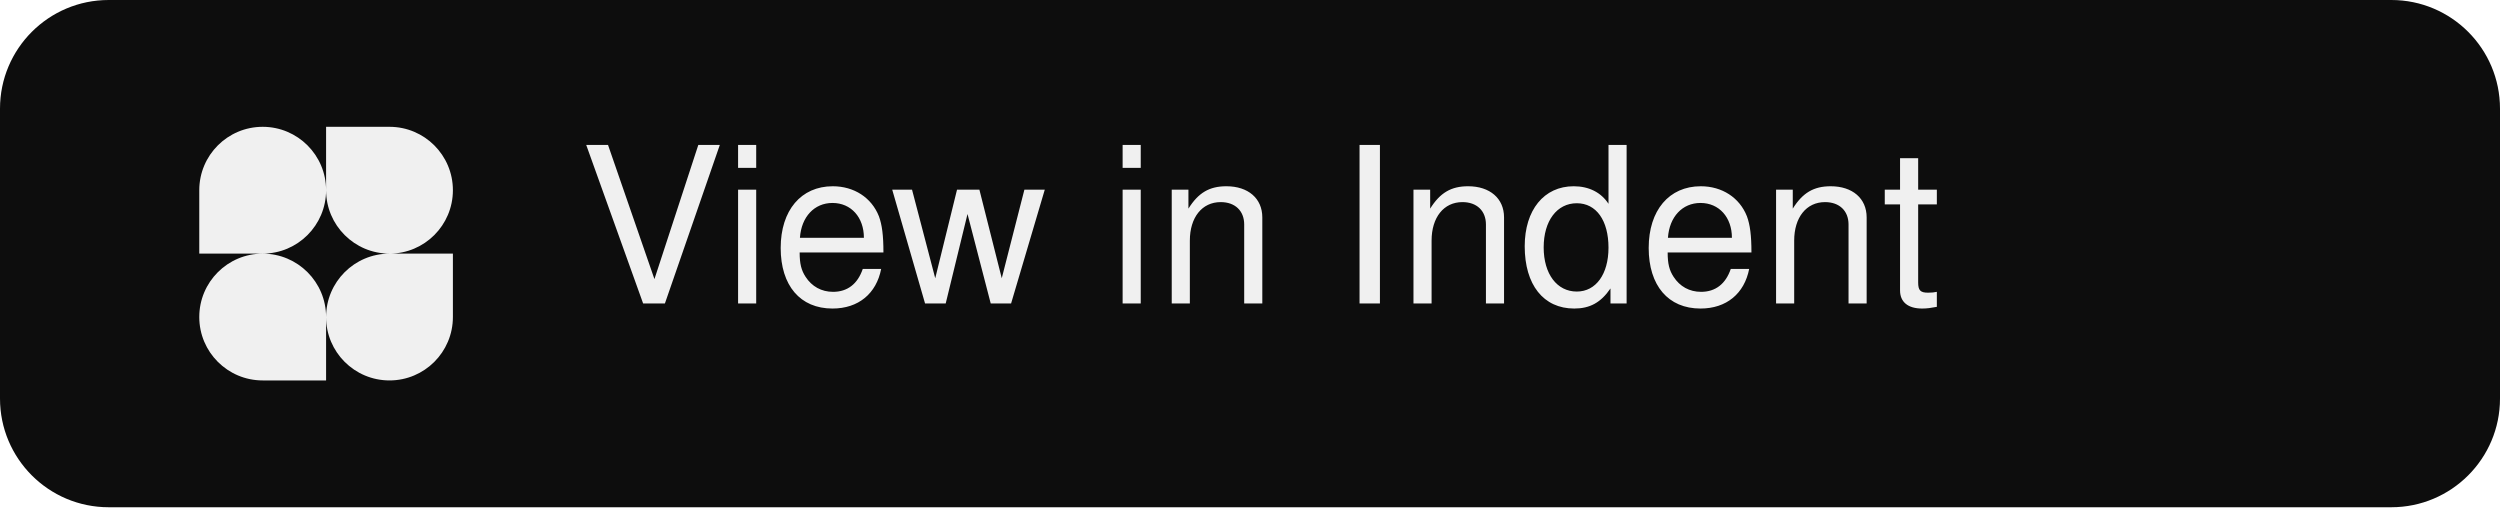
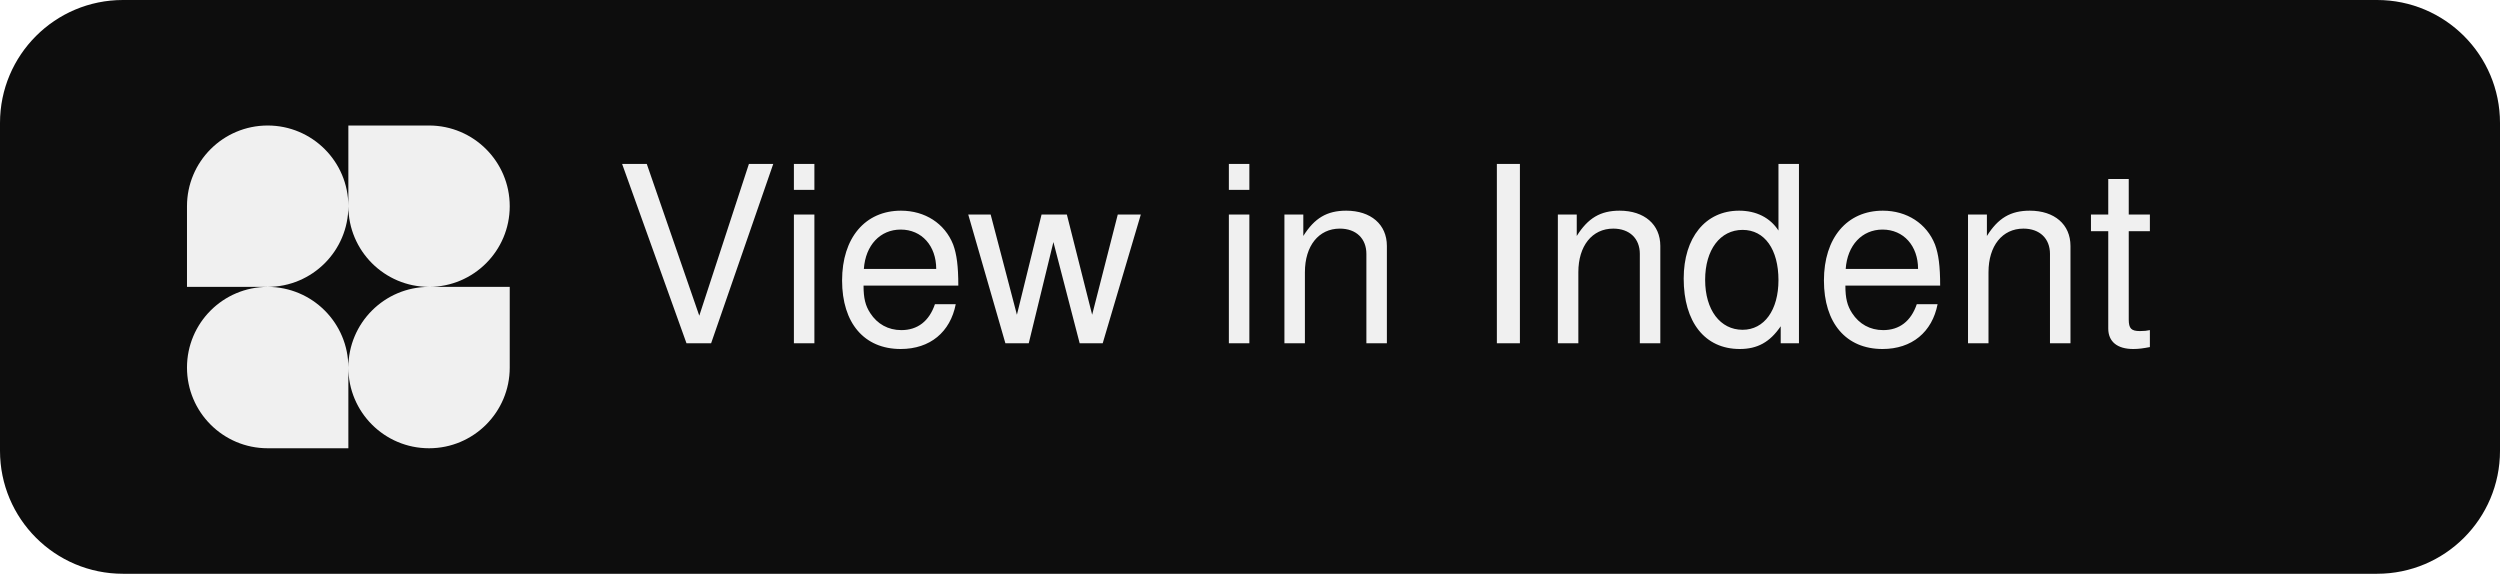
- <svg xmlns="http://www.w3.org/2000/svg" width="138" height="28" viewBox="0 0 138 28" role="img" aria-label="View in Indent">
+ <svg xmlns="http://www.w3.org/2000/svg" width="122" height="28" viewBox="0 0 122 28" role="img" aria-label="View in Indent">
  <style>
    .bg { fill: #0D0D0D; }
    .text { fill: #F0F0F0; }
    .logo { fill: #F0F0F0; }
    @media (prefers-color-scheme: dark) {
      .bg { fill: #F0F0F0; }
      .text { fill: #0D0D0D; }
      .logo { fill: #0D0D0D; }
    }
  </style>
-   <rect width="138" height="28" rx="6" class="bg" />
-   <g transform="translate(10, 6)">
-     <svg width="16" height="16" viewBox="0 0 16 16" fill="none">
+   <rect width="122" height="28" rx="6" class="bg" />
+   <g transform="translate(8, 5)">
+     <svg width="18" height="18" viewBox="0 0 16 16" fill="none">
      <path fill-rule="evenodd" clip-rule="evenodd" d="M4.5 8a3.5 3.5 0 100 7H8v-3.5a3.5 3.5 0 107 0V8h-3.5a3.5 3.5 0 100-7H8v3.5a3.5 3.5 0 10-7 0V8h3.5zm0 0A3.5 3.5 0 008 4.5 3.5 3.5 0 0011.5 8 3.5 3.5 0 008 11.5 3.5 3.5 0 004.5 8z" class="logo" />
    </svg>
  </g>
-   <text x="32" y="14" dominant-baseline="central" font-family="-apple-system, BlinkMacSystemFont, 'Segoe UI', Helvetica, Arial, sans-serif" font-size="12" font-weight="500" class="text">View in Indent</text>
+   <text x="30" y="14" dominant-baseline="central" font-family="-apple-system, BlinkMacSystemFont, 'Segoe UI', Helvetica, Arial, sans-serif" font-size="12" font-weight="500" class="text">View in Indent</text>
</svg>
